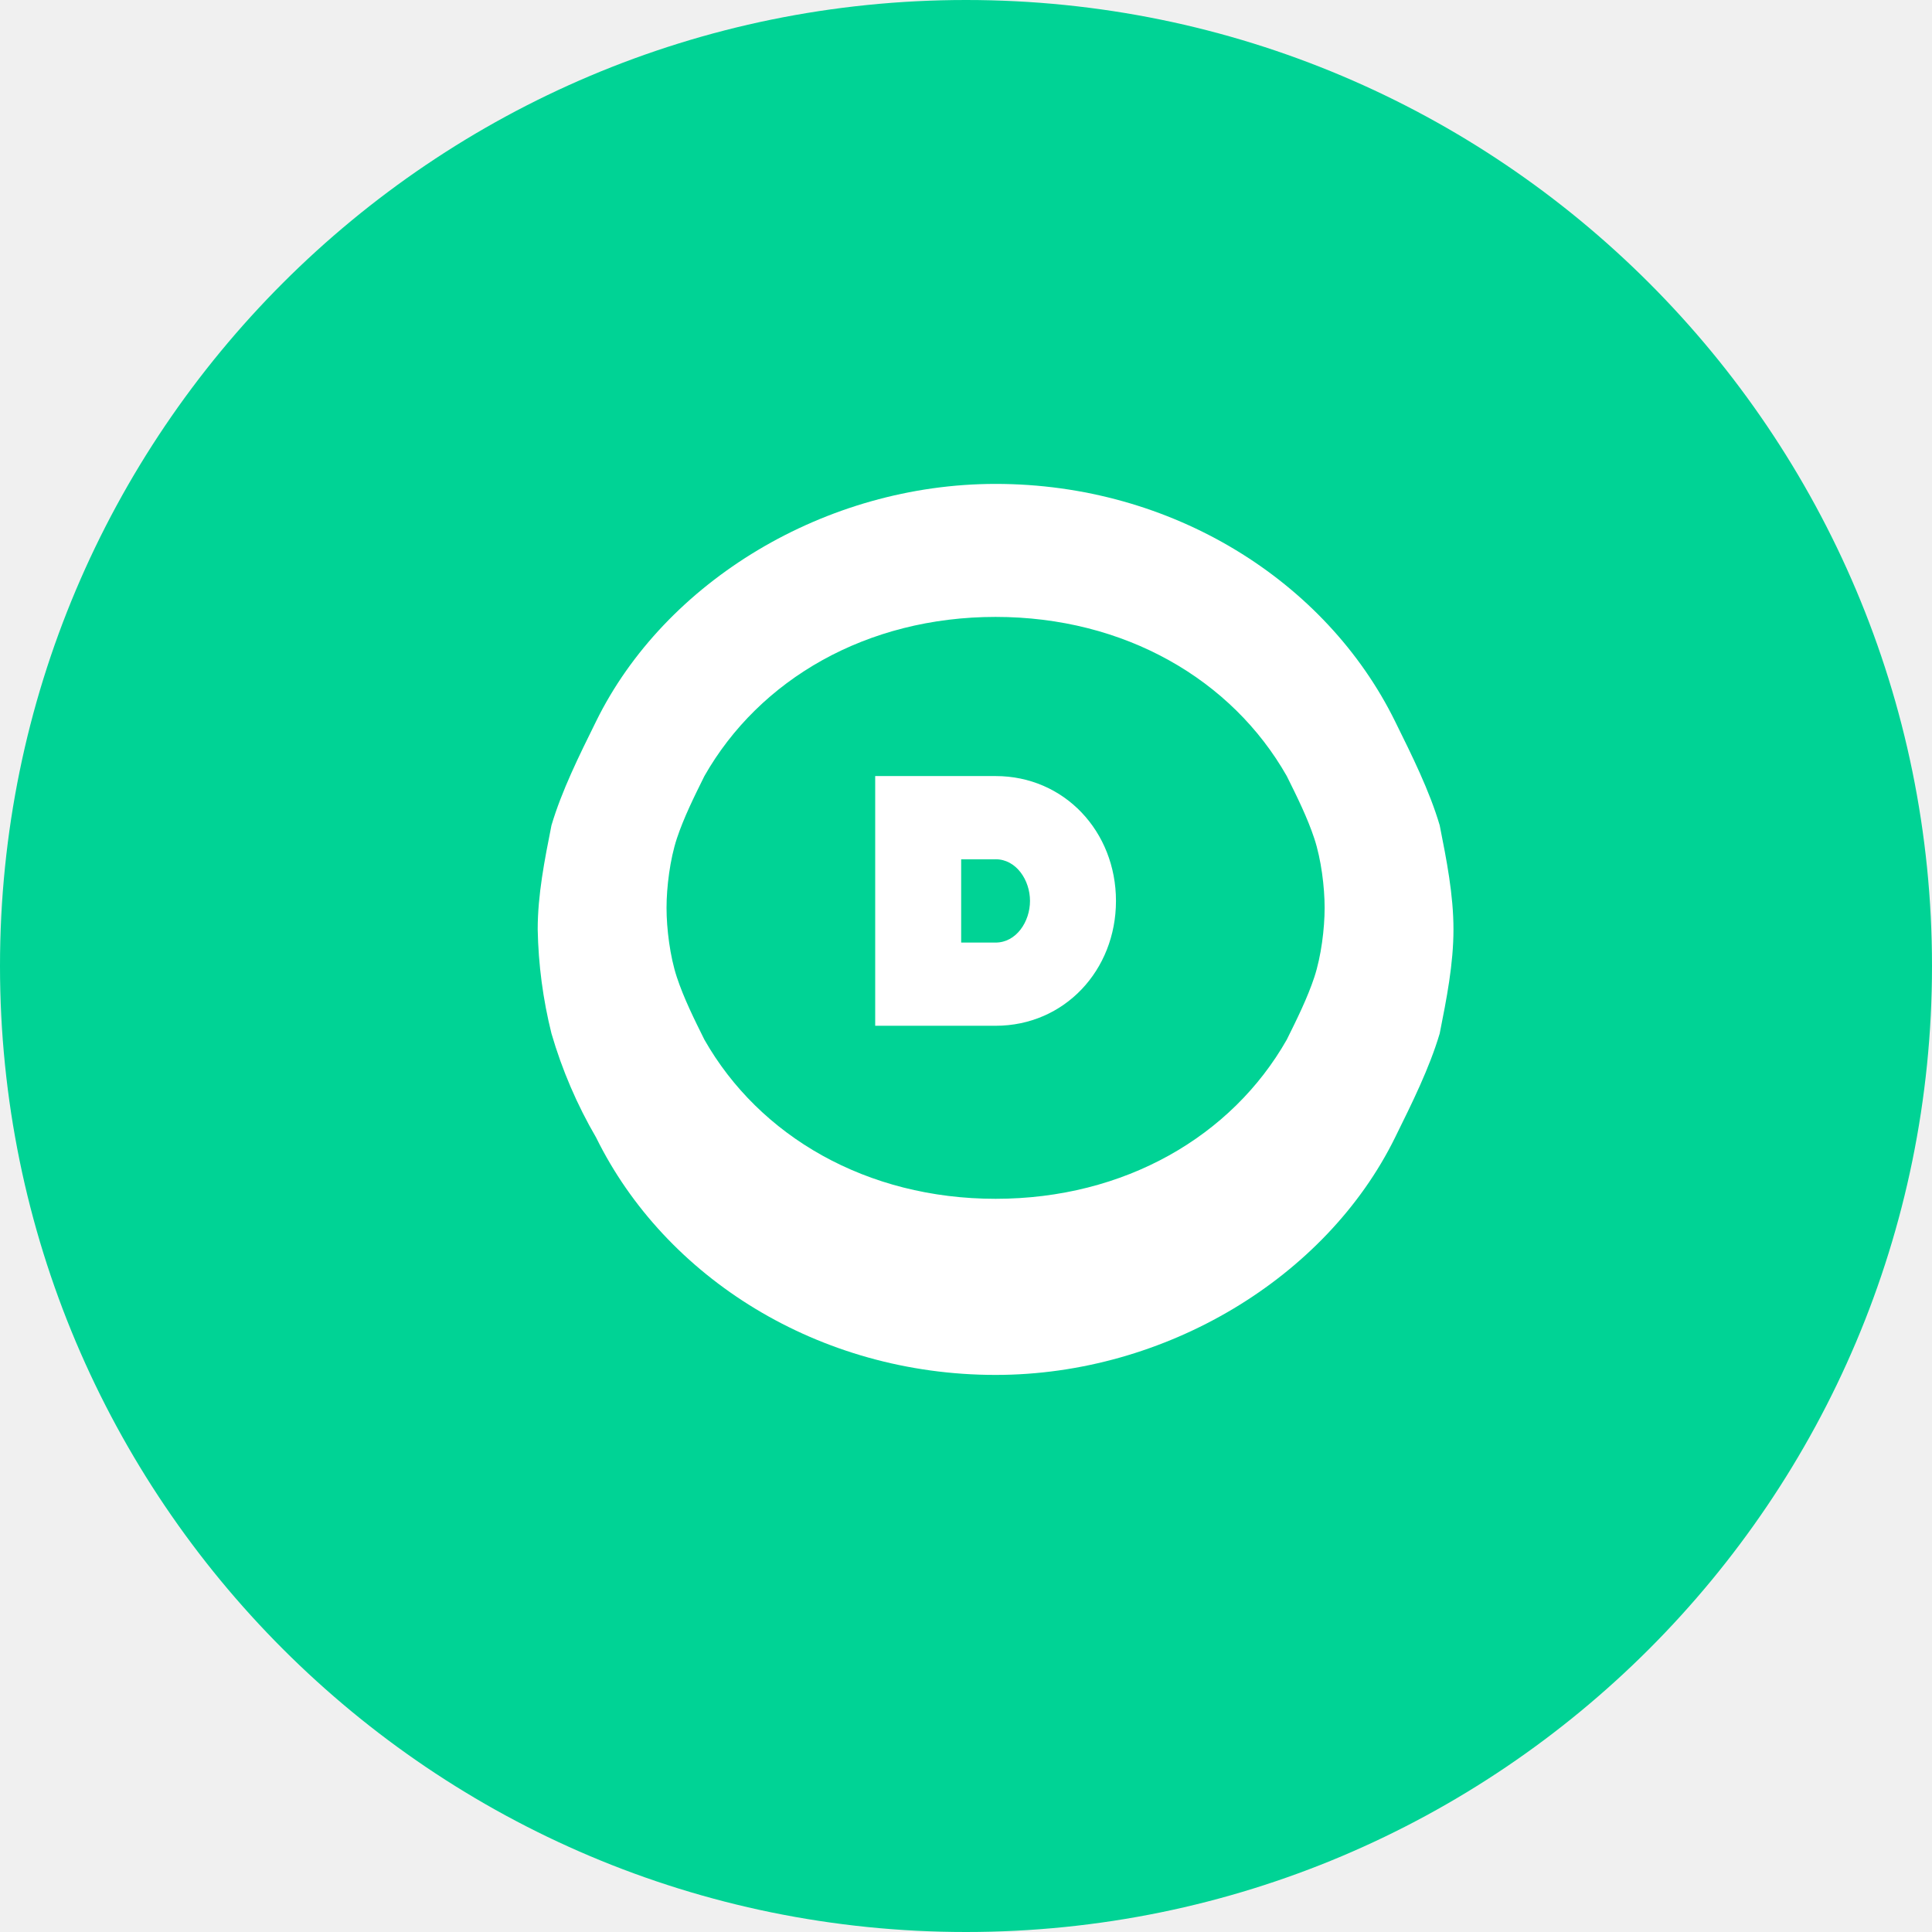
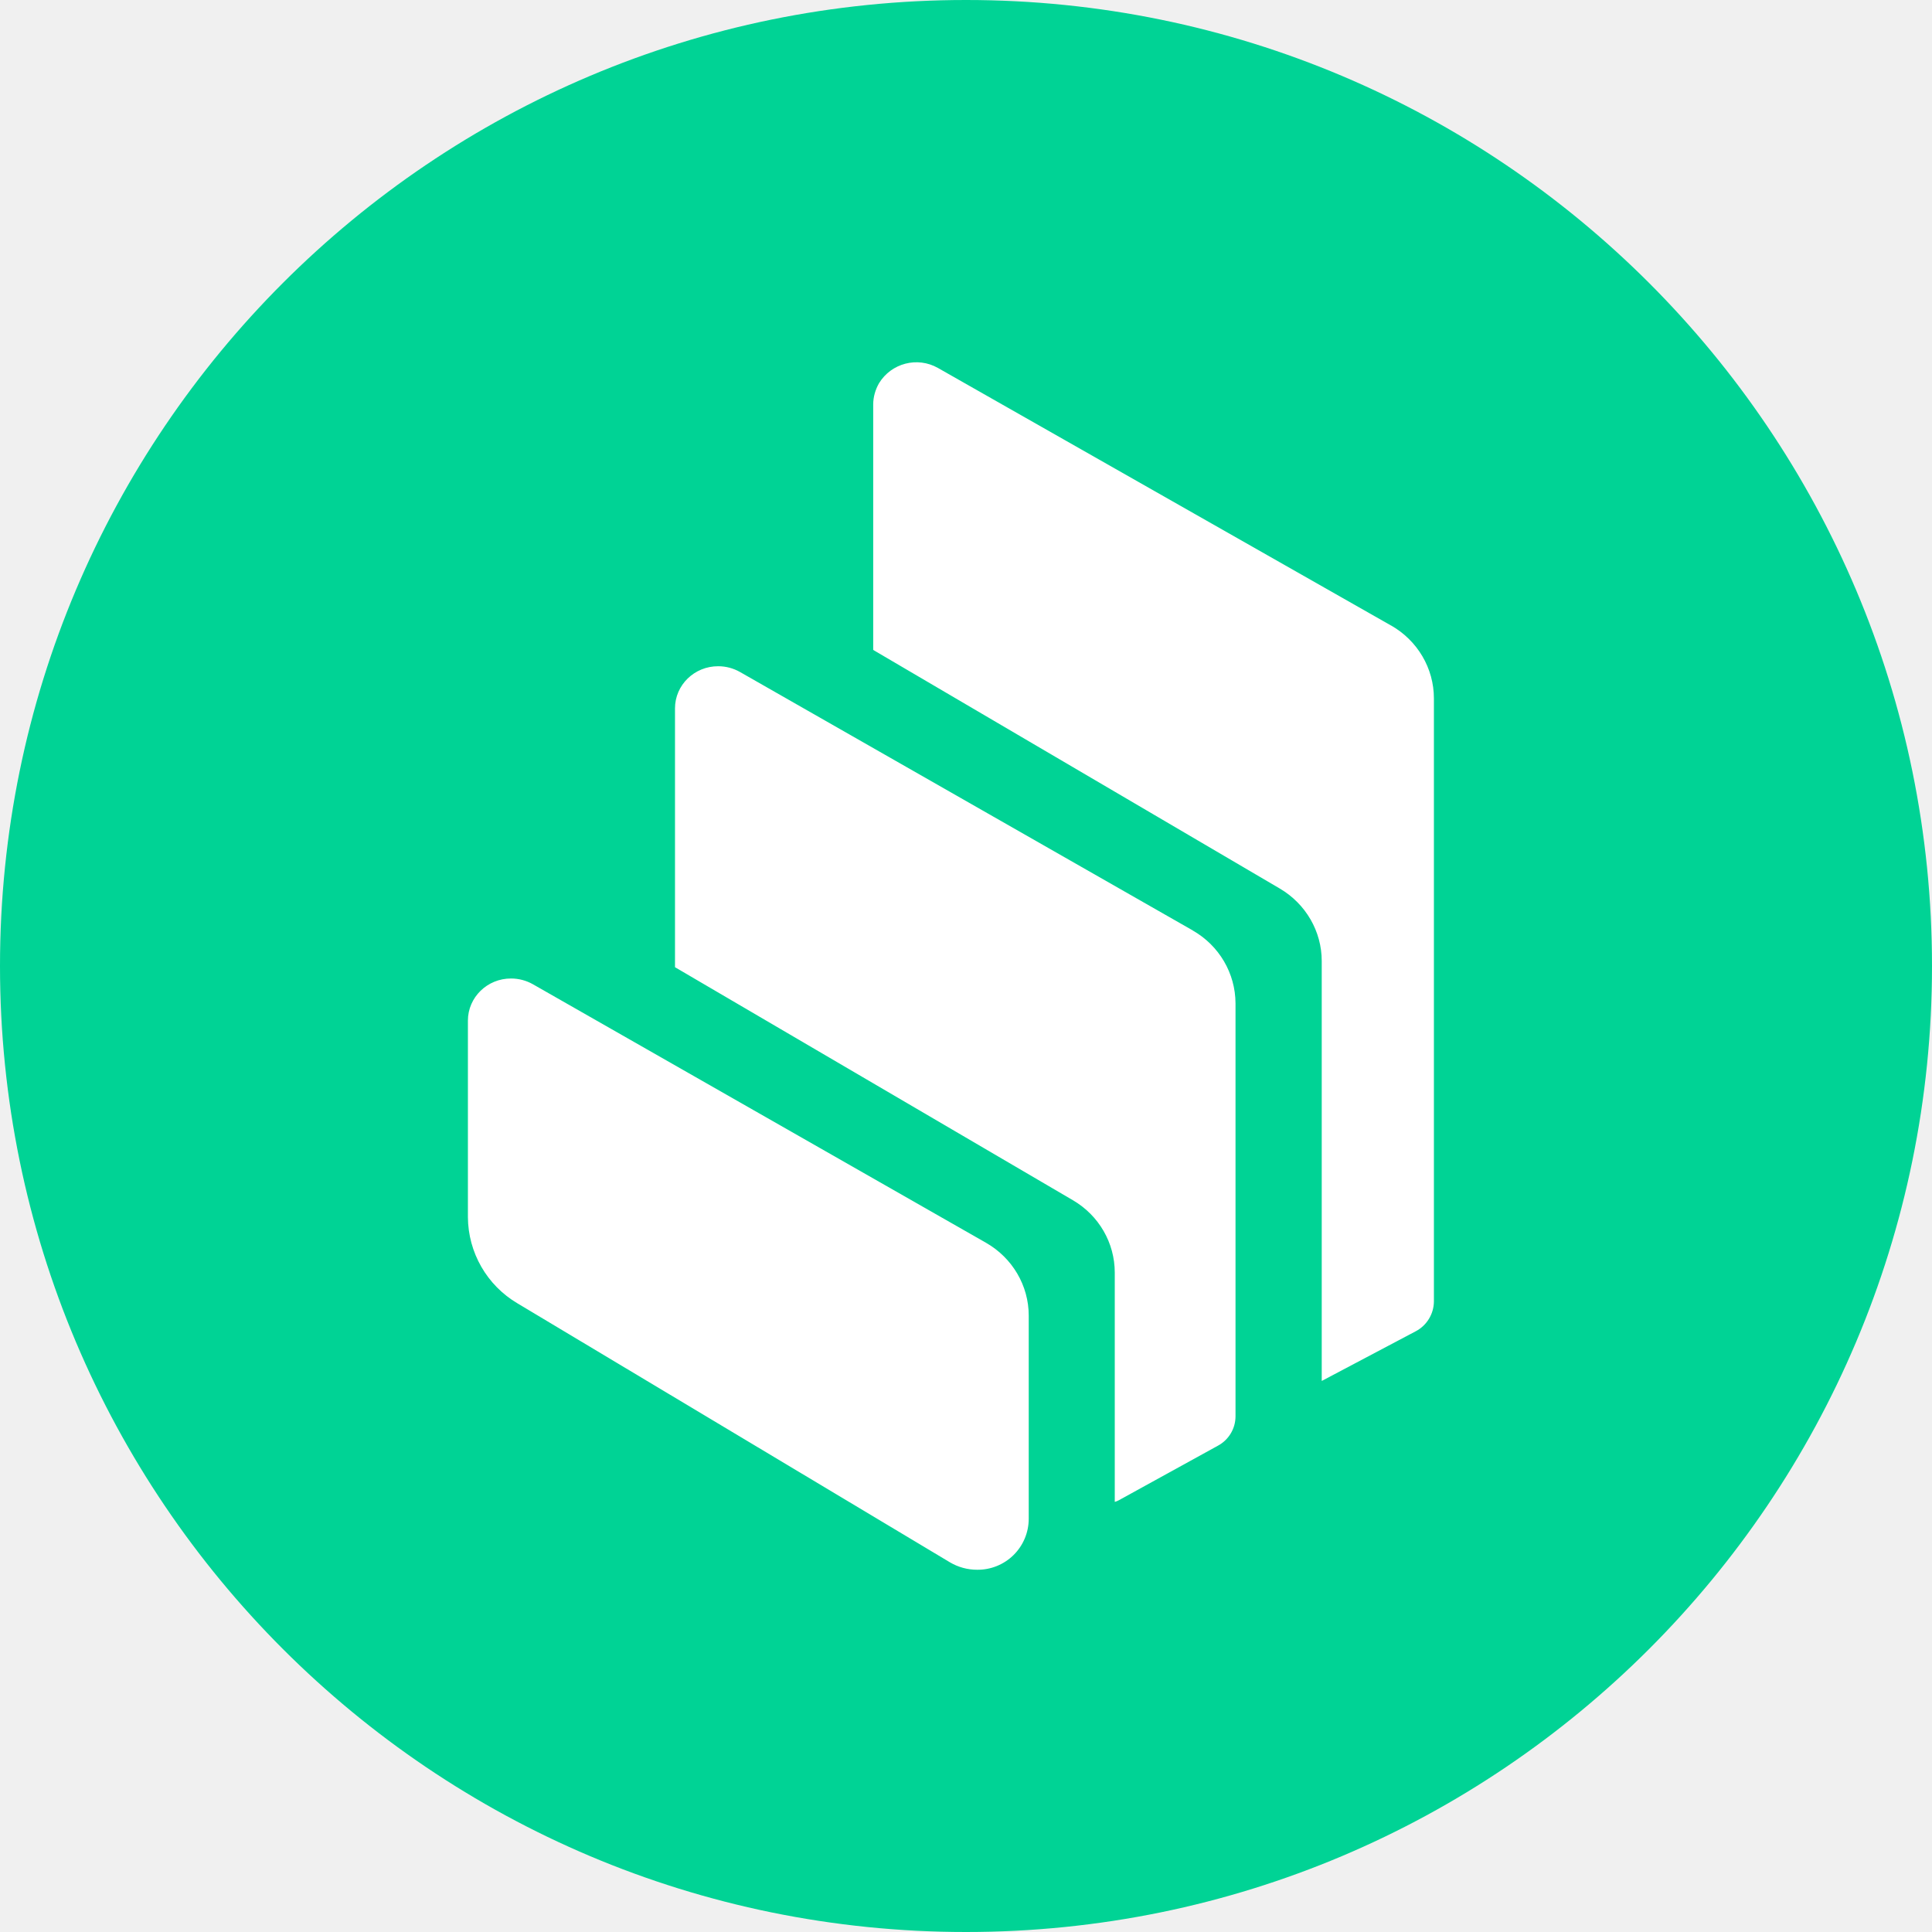
- <svg xmlns="http://www.w3.org/2000/svg" viewBox="0 0 32 32">
-   <circle cx="16" cy="16" r="16" fill="#00D395" />
-   <path d="M16.49 8.015c2.932 0 5.475 1.613 6.616 3.931.284.575.57 1.149.74 1.724.114.575.228 1.149.228 1.724 0 .575-.114 1.149-.228 1.724-.171.575-.456 1.149-.74 1.724-1.14 2.318-3.798 3.931-6.616 3.931-2.932 0-5.475-1.613-6.616-3.931a7.674 7.674 0 01-.74-1.724 7.721 7.721 0 01-.228-1.724c0-.575.114-1.149.228-1.724.171-.575.456-1.149.74-1.724 1.14-2.318 3.798-3.931 6.616-3.931zm0 2.203c-2.135 0-3.912 1.034-4.823 2.636-.171.345-.342.69-.456 1.034-.114.345-.171.805-.171 1.149 0 .345.057.805.171 1.149.114.345.285.69.456 1.034.911 1.602 2.688 2.636 4.823 2.636 2.135 0 3.912-1.034 4.823-2.636.171-.345.342-.69.456-1.034.114-.345.171-.805.171-1.149 0-.345-.057-.805-.171-1.149-.114-.345-.285-.69-.456-1.034-.911-1.602-2.688-2.636-4.823-2.636zm-1.994 2.636h1.994c1.14 0 1.994.92 1.994 2.068 0 1.149-.854 2.068-1.994 2.068h-1.994v-4.136zm1.994 1.379h-.57v1.379h.57c.342 0 .57-.345.57-.69 0-.345-.228-.69-.57-.69z" fill="#FFF" />
+ <svg xmlns="http://www.w3.org/2000/svg" width="32" height="32" viewBox="0 0 32 32">
+   <g fill="none" fill-rule="evenodd">
+     <circle fill="#00D395" fill-rule="nonzero" cx="16" cy="16" r="16" />
+     <path d="M8.57 21.587a1.67 1.67 0 01-.82-1.429v-3.253c0-.387.322-.7.716-.698.126 0 .25.033.36.095l7.503 4.281c.439.25.71.71.71 1.207v3.37a.845.845 0 01-.855.84.883.883 0 01-.45-.123l-7.164-4.29zm11.184-6.176c.44.25.708.711.71 1.207v6.84c0 .202-.11.389-.291.487l-1.642.904a.29.29 0 01-.067.027v-3.798c0-.492-.263-.948-.696-1.2L11.18 16.02v-4.287c0-.387.322-.7.717-.698a.73.73 0 01.359.095l7.5 4.281zm3.285-5.052c.44.25.711.71.711 1.209v9.99a.564.564 0 01-.301.492l-1.557.823v-6.956c0-.491-.264-.946-.693-1.199l-6.736-3.953V6.7c0-.124.035-.245.096-.352a.725.725 0 01.977-.253l7.503 4.265z" fill="#FFF" />
+   </g>
</svg>
